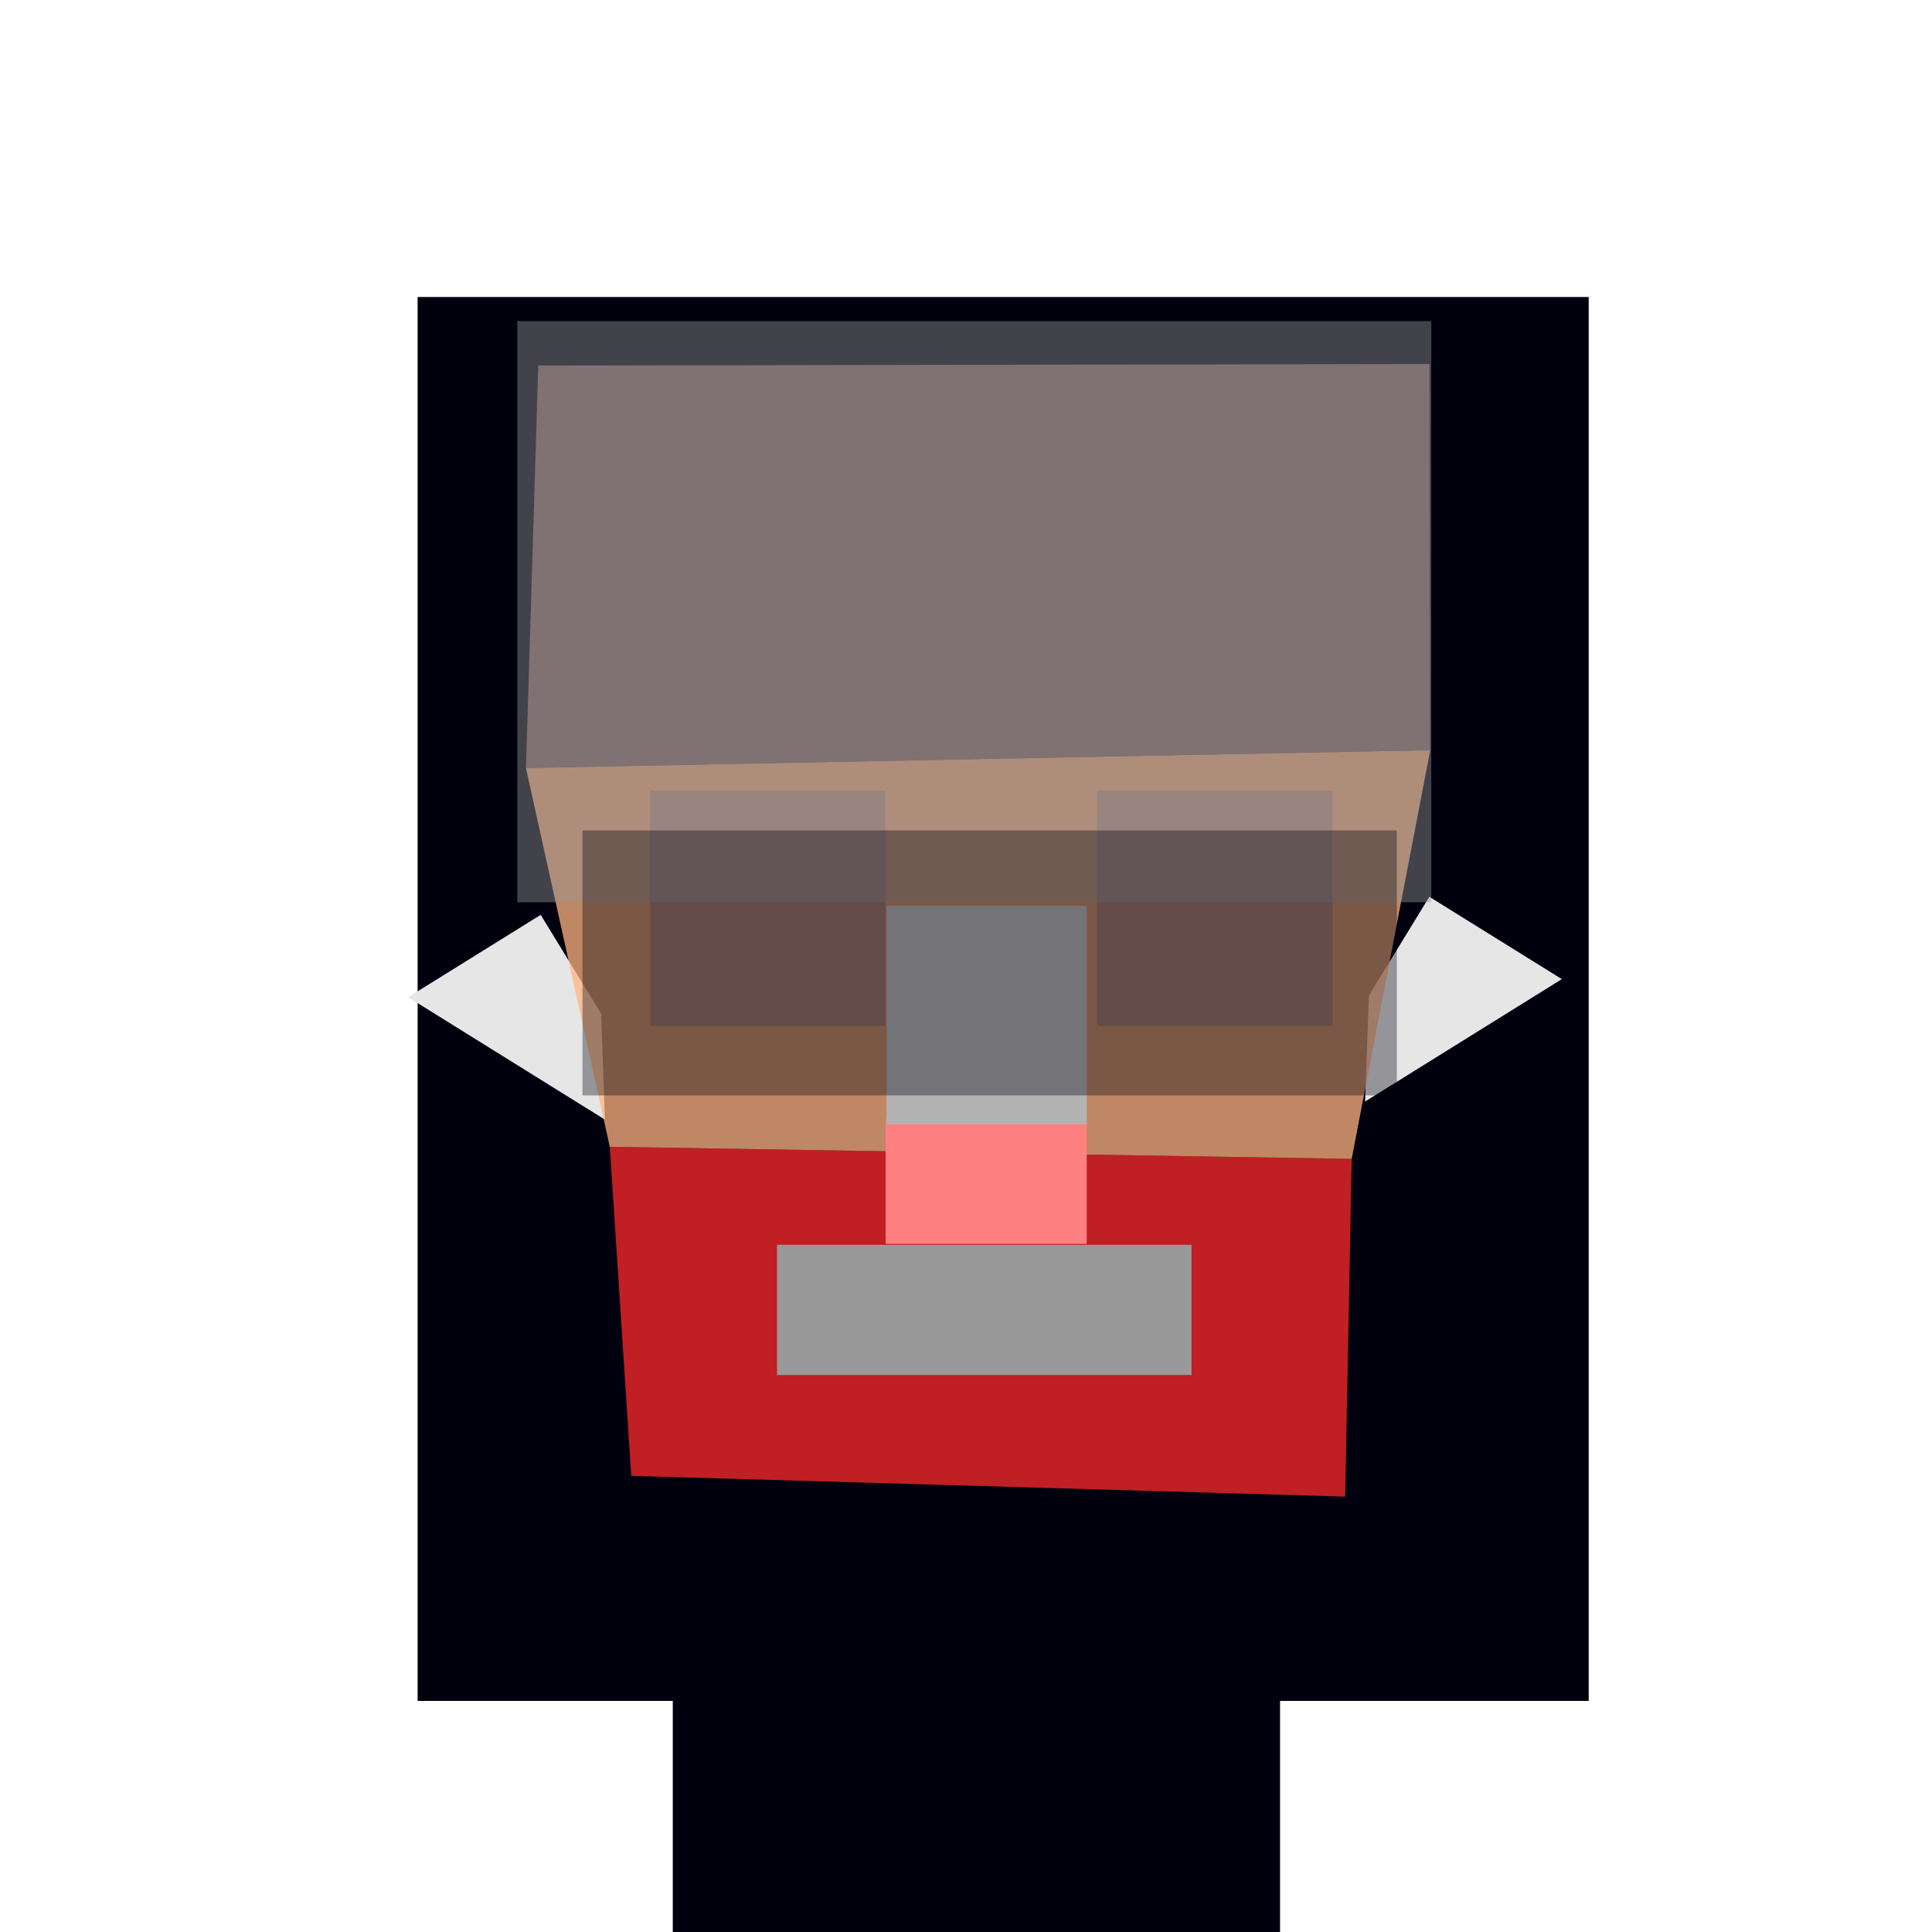
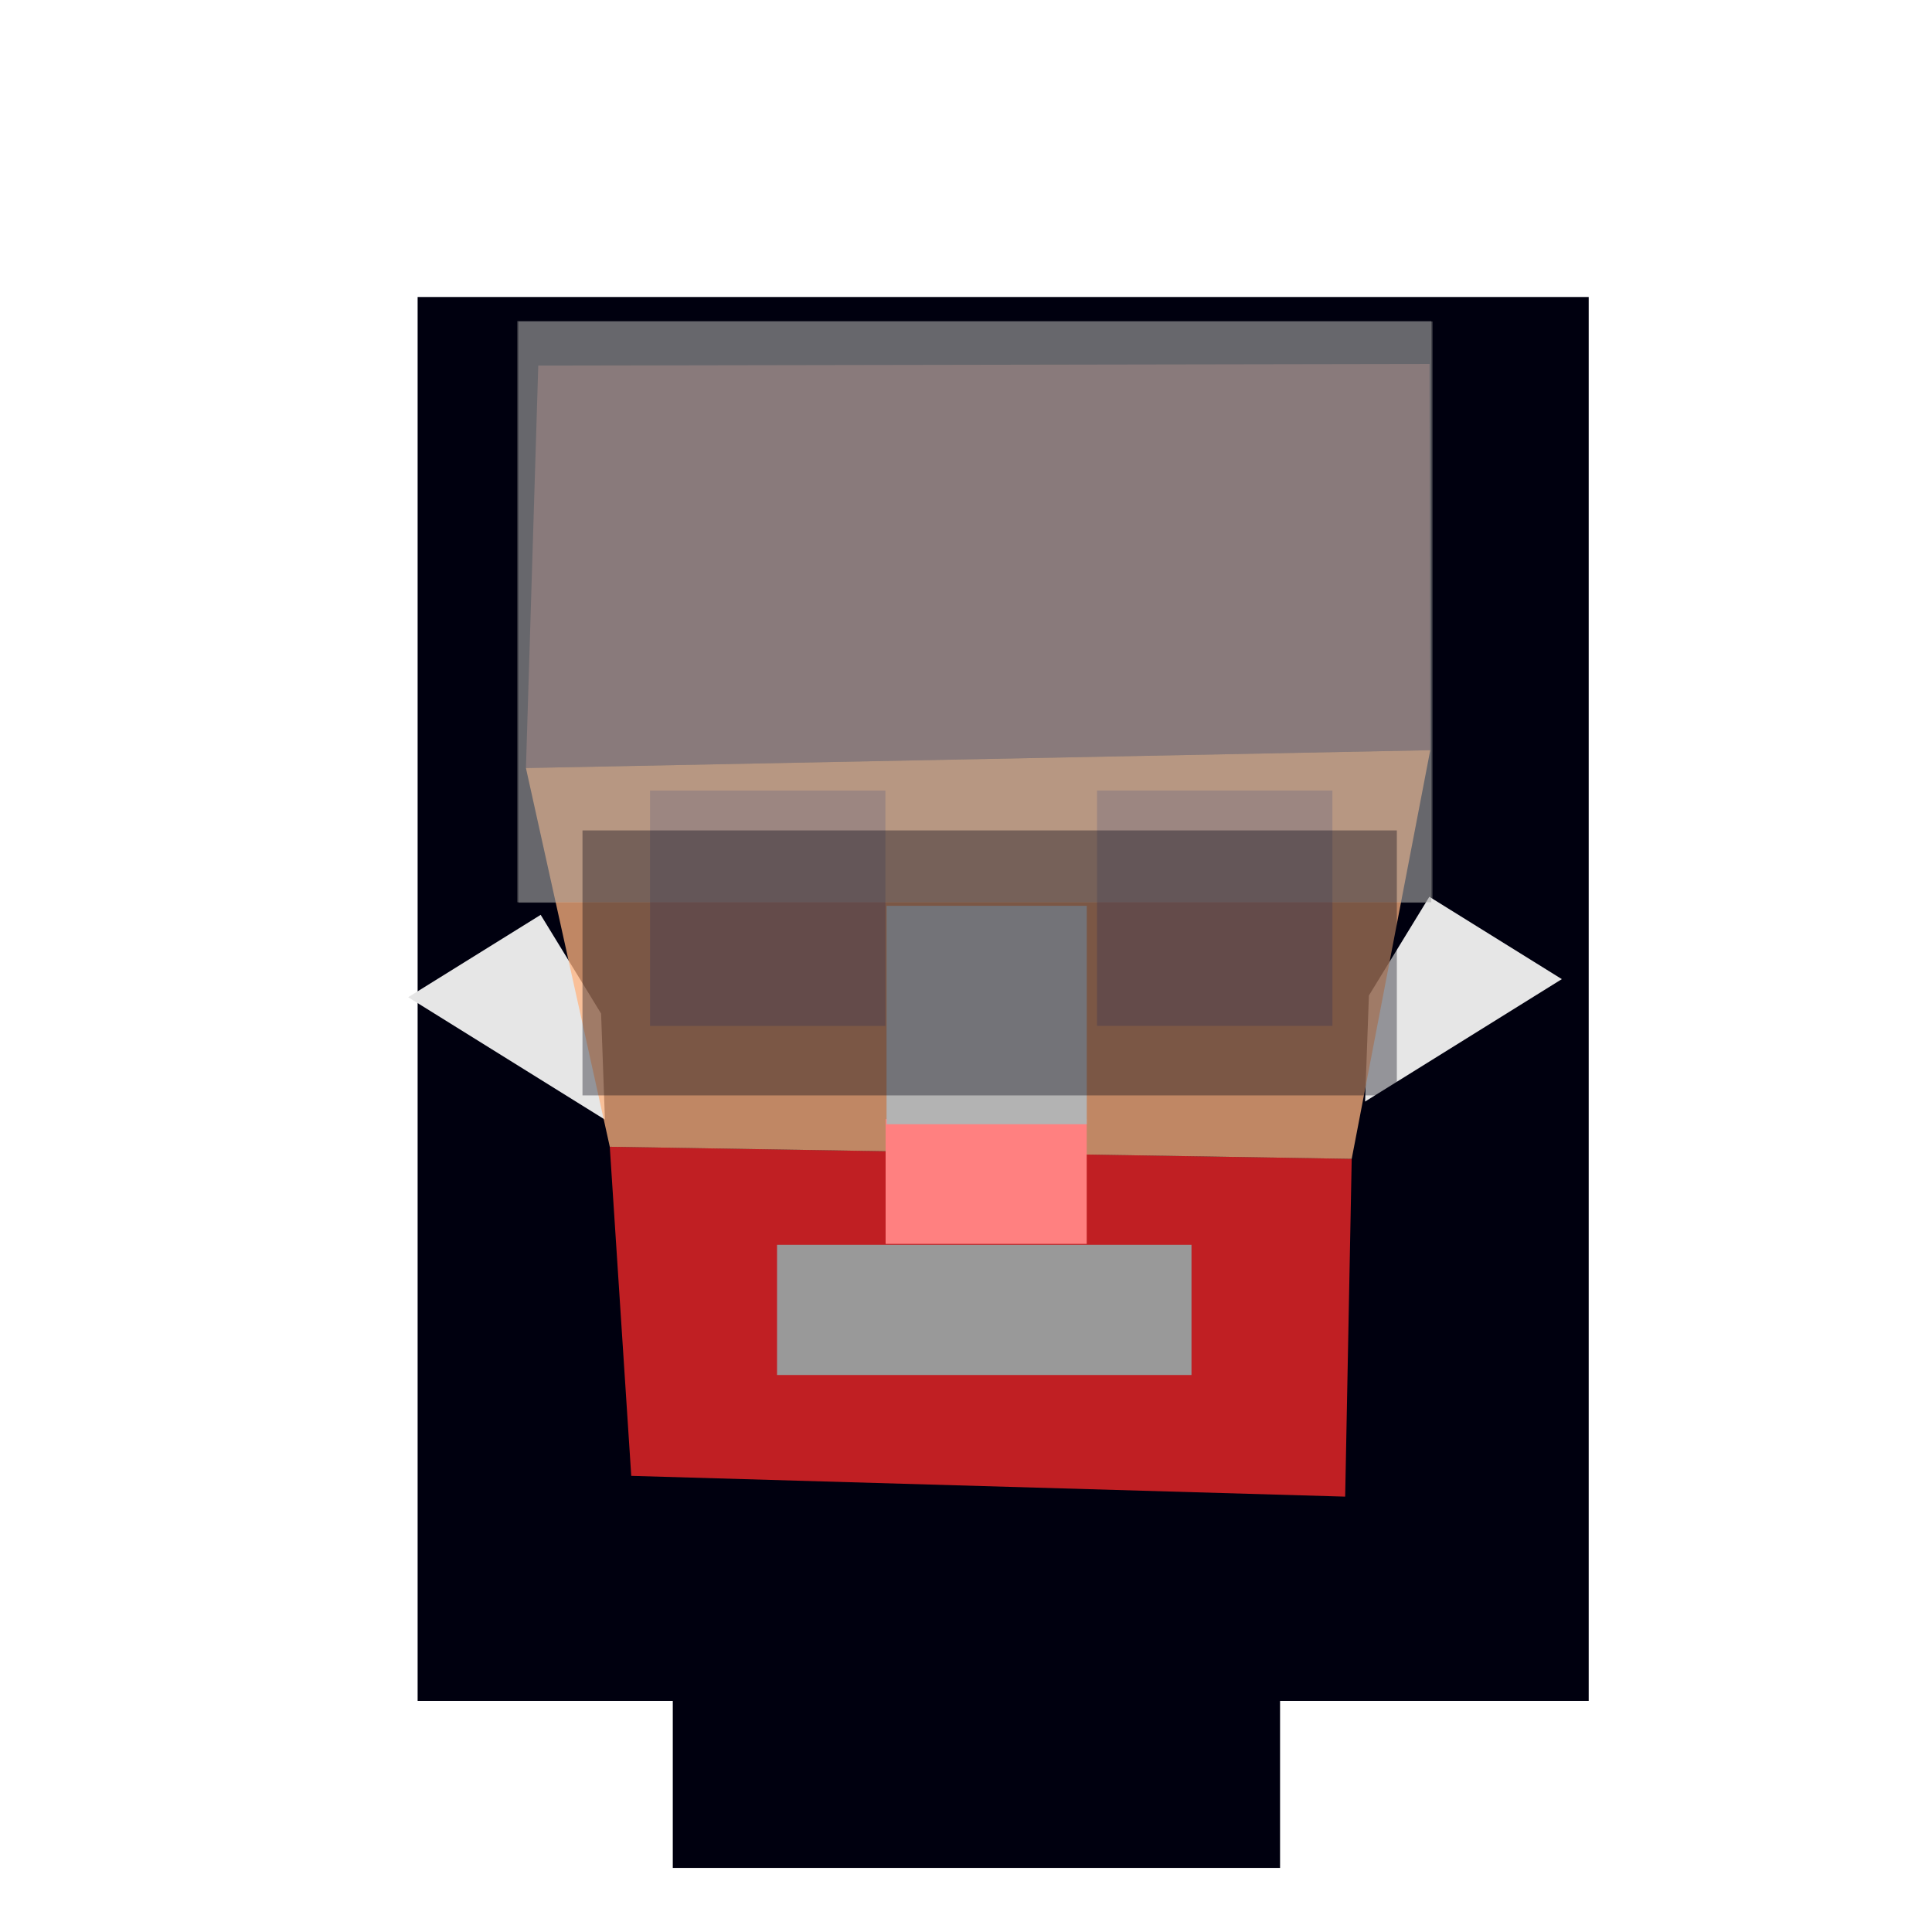
<svg xmlns="http://www.w3.org/2000/svg" enable-background="new" id="svg201" version="1.1" viewBox="0 0 210 210" height="210mm" width="210mm">
  <style id="style475" />
  <defs id="defs195" />
  <g id="layer1">
    <rect y="32.283" x="45.394" height="152.599" width="127.291" id="rect969" style="vector-effect:none;fill:#00000f;stroke-width:0.265;stop-color:#000000" />
  </g>
  <g style="display:inline" id="contents">
-     <rect style="vector-effect:none;fill:#00000f;stroke-width:0.265;stop-color:#000000" id="guide_neck" width="66.008" height="58.635" x="73.129" y="154.461" />
+     <rect style="display:inline;opacity:0.992;fill:#999999;fill-opacity:0.441;fill-rule:evenodd;stroke-width:0.202" id="guide_hair_back-1-2" width="99.346" height="63.172" x="56.362" y="34.948">
+       </rect>
+     <rect style="vector-effect:none;fill:#00000f;stroke-width:0.265;stop-color:#000000" id="guide_neck" width="66.008" height="58.635" x="73.129" y="144.399" />
    <path id="guide_skull_cap-1" d="m 58.507,39.733 96.879,-0.171 0.076,41.981 -98.294,1.94 z" style="display:inline;fill:#916f6f;fill-opacity:0.752;stroke-width:0.323" />
    <path id="guide_mandible-1" d="m 66.28,124.647 80.645,1.316 -0.711,36.714 -77.6,-2.257 z" style="display:inline;fill:#ff2a2a;fill-opacity:0.752;stroke-width:0.323" />
    <path style="display:inline;fill:#e6e6e6;stroke-width:0.055" d="m 58.769,99.439 6.567,10.732 0.418,11.529 -21.388,-13.308 z" id="guide_ear-5-4" />
    <path id="guide_ear-5-4-2" d="m 155.362,97.474 -6.567,10.732 -0.418,11.529 21.388,-13.308 z" style="display:inline;fill:#e6e6e6;stroke-width:0.055" />
    <path id="guide_cheek_bones-1" d="m 57.168,83.483 98.293,-1.939 -8.536,44.421 -80.643,-1.316 z" style="display:inline;fill:#ffb380;fill-opacity:0.752;stroke-width:0.323" />
    <rect y="135.306" x="84.461" height="14.15" width="45.05" id="guide_mouth-1" style="fill:#999999;fill-rule:evenodd;stroke-width:0.301" />
    <rect style="display:inline;fill:#ff8080;fill-rule:evenodd;stroke-width:0.336" id="guide_mustache" width="21.858" height="13.567" x="96.263" y="121.638" />
    <path id="guide_eye-1" d="M 70.655,85.927 H 96.24 V 111.512 H 70.655 Z" style="display:inline;vector-effect:none;fill:#916f6f;fill-opacity:0.752;stroke-width:0.219;stop-color:#000000" />
    <rect y="98.459" x="96.365" height="23.739" width="21.762" id="guide_nose-1" style="display:inline;fill:#b3b3b3;stroke-width:0.145" />
    <path style="display:inline;vector-effect:none;fill:#916f6f;fill-opacity:0.752;stroke-width:0.219;stop-color:#000000" d="M 144.827,85.923 H 119.242 V 111.508 h 25.585 z" id="guide_eye-1-6" />
    <rect y="34.901" x="56.229" height="63.172" width="99.346" id="guide_hair-1" style="display:inline;opacity:0.992;fill:#999999;fill-opacity:0.441;fill-rule:evenodd;stroke-width:0.202">
      </rect>
    <rect y="90.264" x="63.314" height="28.802" width="88.517" id="guide_glasses:0.25:" style="vector-effect:none;fill:#00000f;fill-opacity:0.358;stroke-width:0.278;stop-color:#000000" />
  </g>
</svg>
